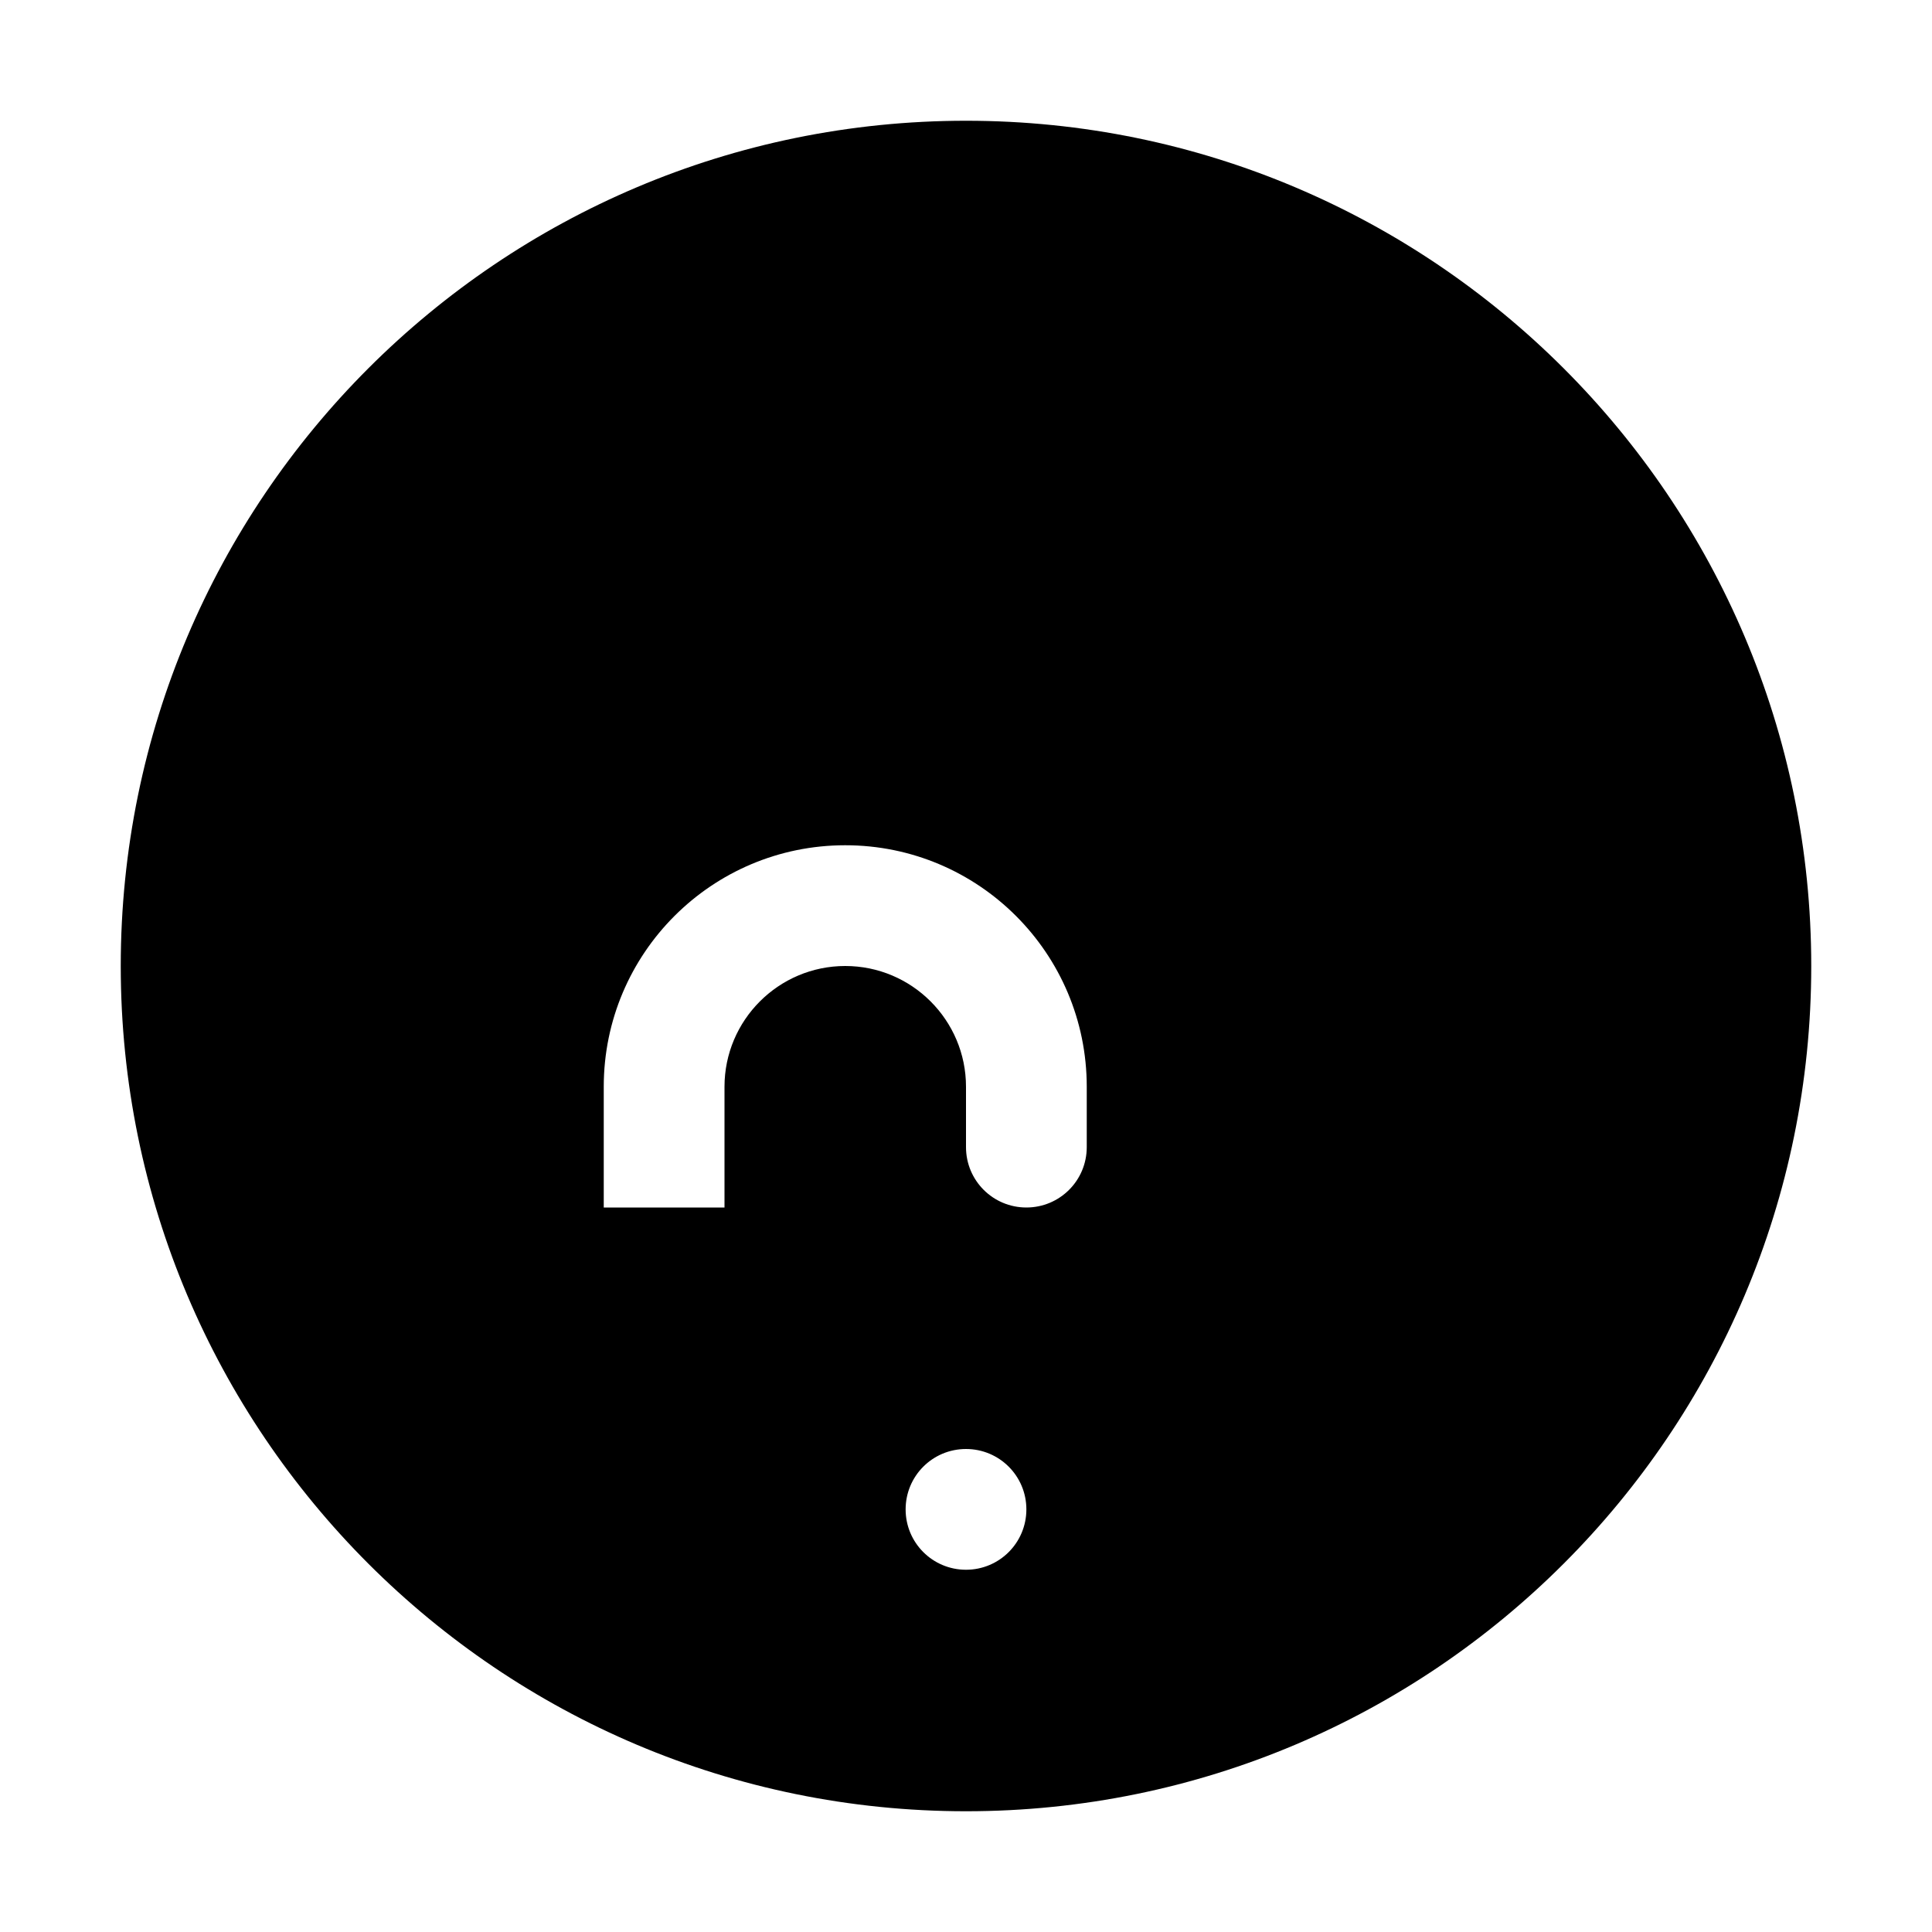
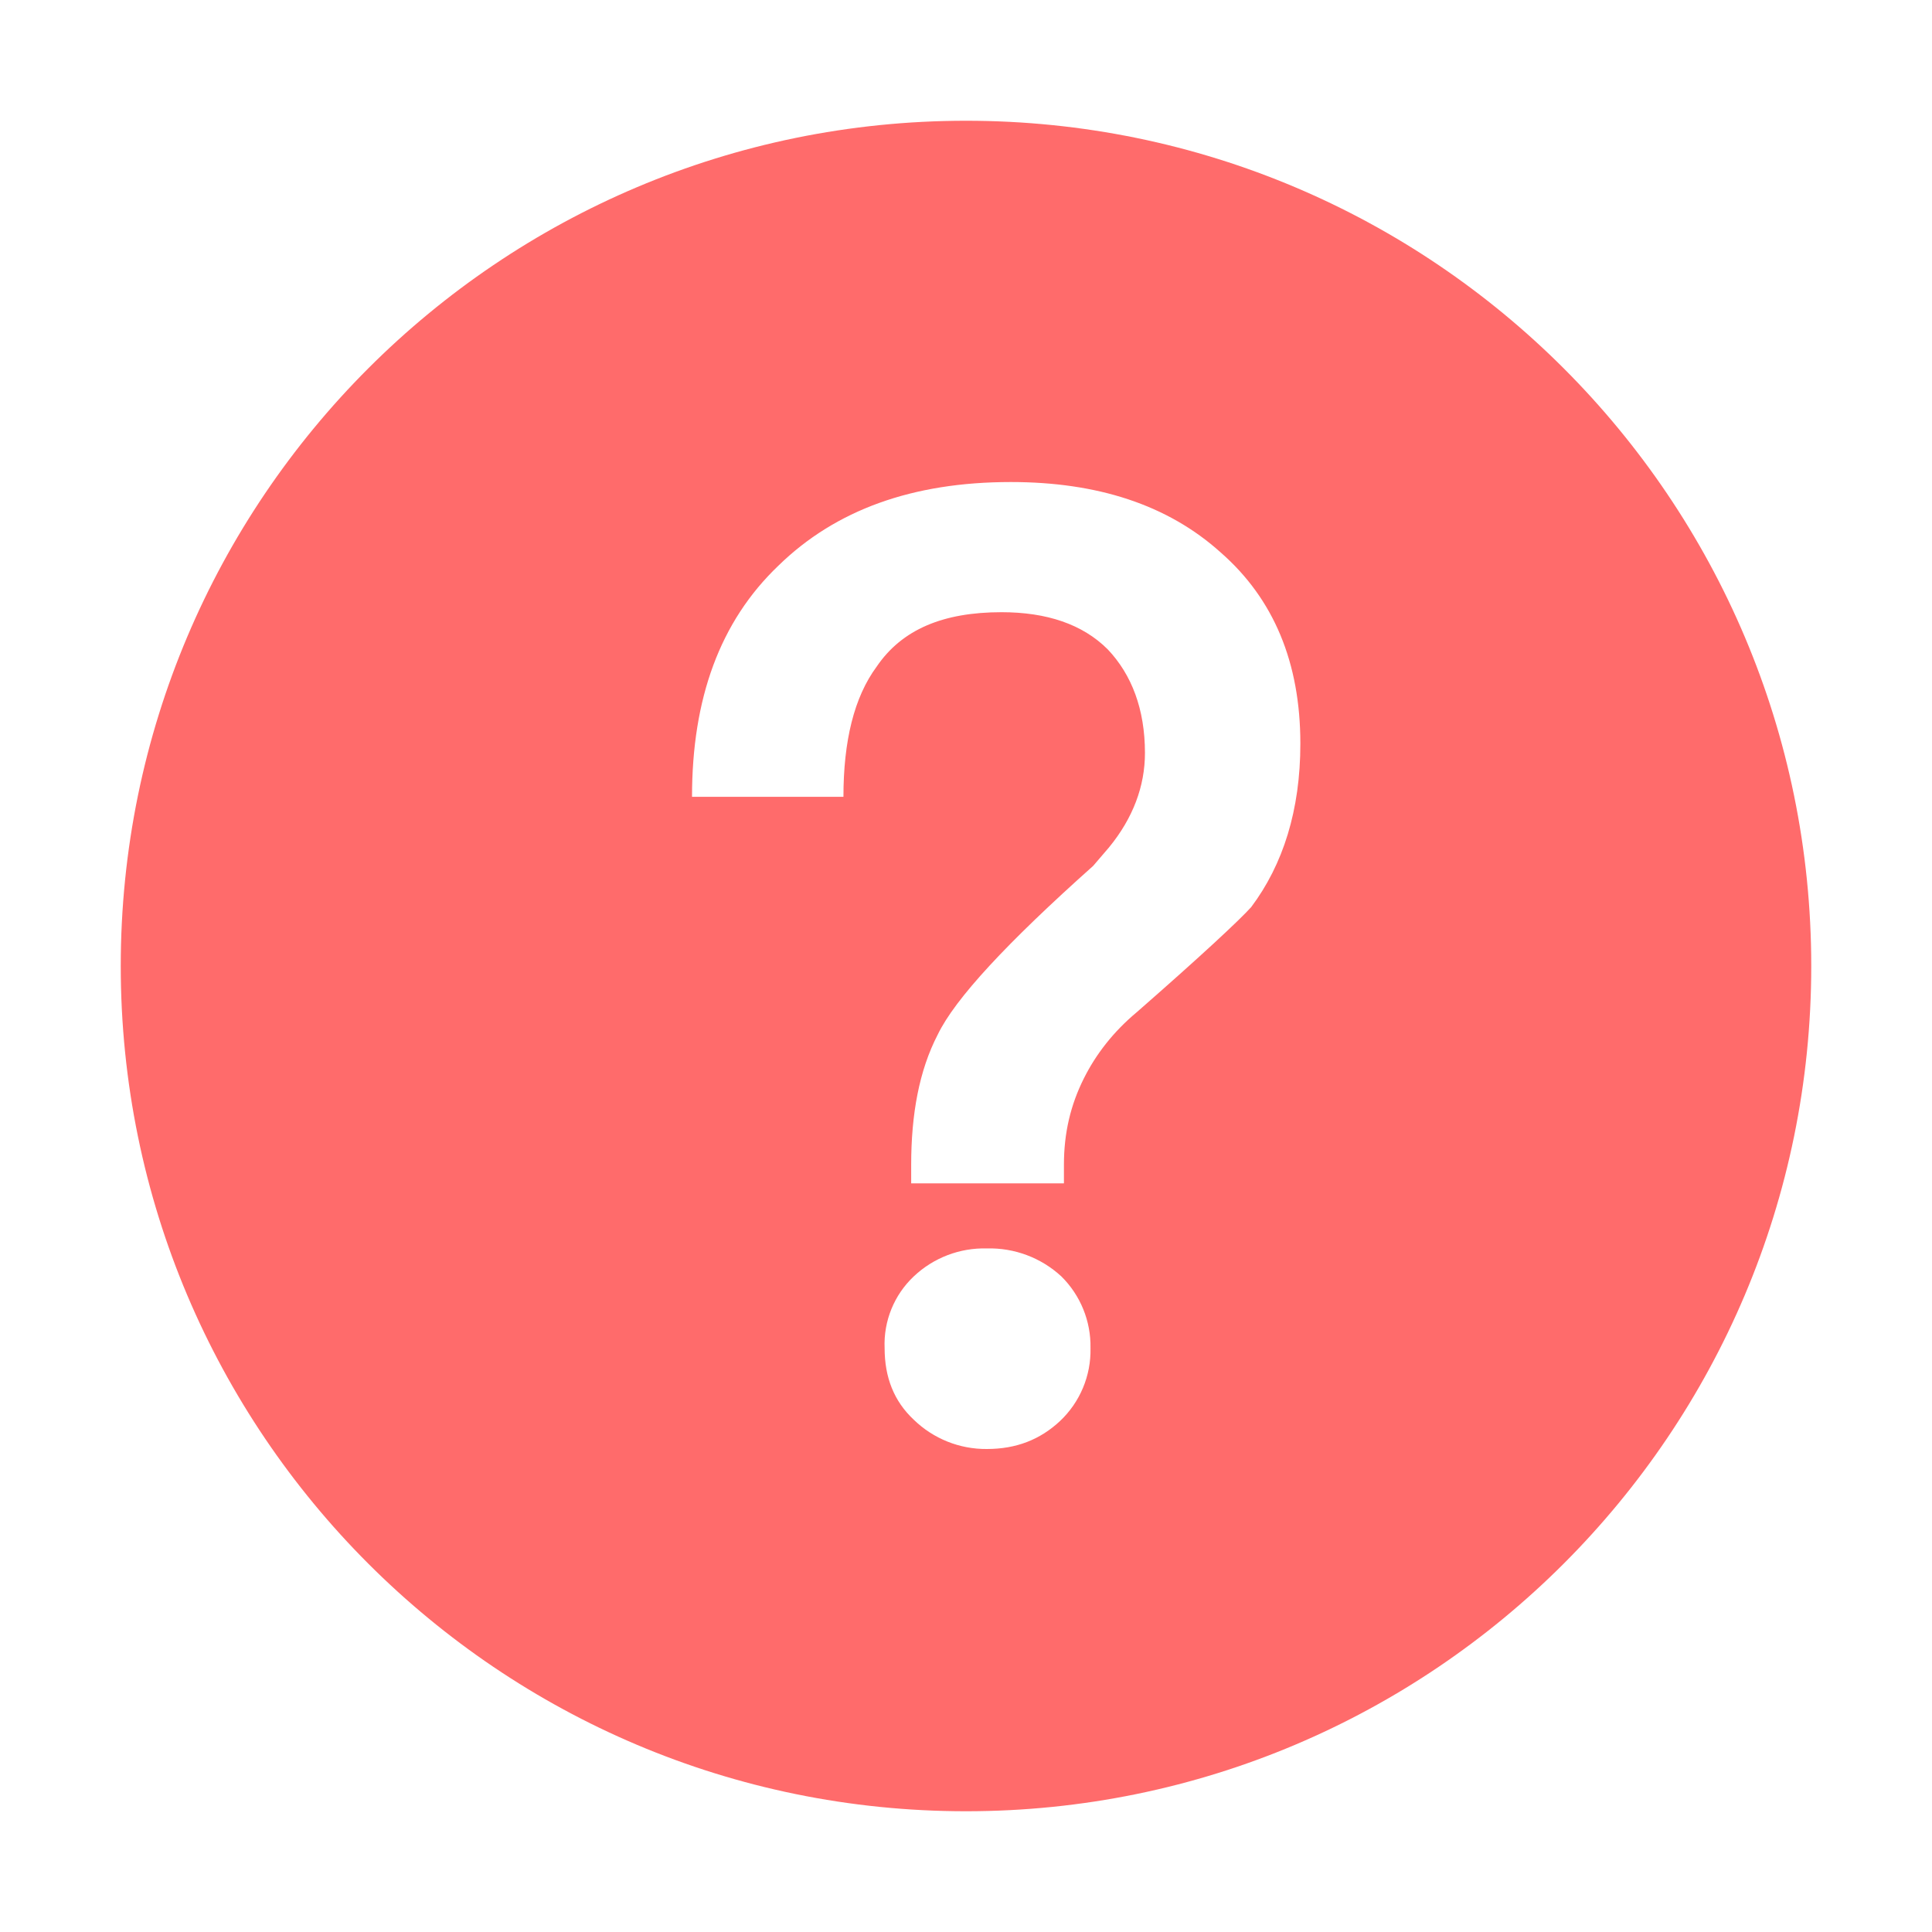
<svg xmlns="http://www.w3.org/2000/svg" viewBox="0 0 1024 1024">
-   <path fill="currentColor" d="M512 64C264.6 64 64 264.6 64 512s200.6 448 448 448 448-200.6 448-448S759.4 64 512 64zm0 768c-17.7 0-32-14.3-32-32s14.3-32 32-32 32 14.3 32 32-14.3 32-32 32zm64-224c0 17.7-14.3 32-32 32s-32-14.3-32-32v-32c0-35.3-28.7-64-64-64s-64 28.7-64 64v64h-64v-64c0-70.7 57.3-128 128-128s128 57.3 128 128v32z" />
+   <path fill="#ff6b6b" d="M512 64a448 448 0 1 1 0 896 448 448 0 0 1 0-896m23.744 191.488c-52.096 0-92.928 14.784-123.2 44.352-30.976 29.568-45.76 70.4-45.76 122.496h80.256c0-29.568 5.632-52.8 17.6-68.992 13.376-19.712 35.2-28.864 66.176-28.864 23.936 0 42.944 6.336 56.32 19.712 12.672 13.376 19.712 31.68 19.712 54.912 0 17.6-6.336 34.496-19.008 49.984l-8.448 9.856c-45.76 40.832-73.216 70.4-82.368 89.408-9.856 19.008-14.08 42.24-14.08 68.992v9.856h80.96v-9.856c0-16.896 3.52-31.68 10.56-45.76 6.336-12.672 15.488-24.64 28.16-35.2 33.792-29.568 54.208-48.576 60.544-55.616 16.896-22.528 26.048-51.392 26.048-86.592q0-64.416-42.24-101.376c-28.16-25.344-65.472-37.312-111.232-37.312m-12.672 406.208a54.27 54.27 0 0 0-38.72 14.784 49.4 49.4 0 0 0-15.488 38.016c0 15.488 4.928 28.16 15.488 38.016A54.85 54.85 0 0 0 523.072 768c15.488 0 28.16-4.928 38.72-14.784a51.52 51.52 0 0 0 16.192-38.72 51.97 51.97 0 0 0-15.488-38.016 55.94 55.94 0 0 0-39.424-14.784" />
</svg>
